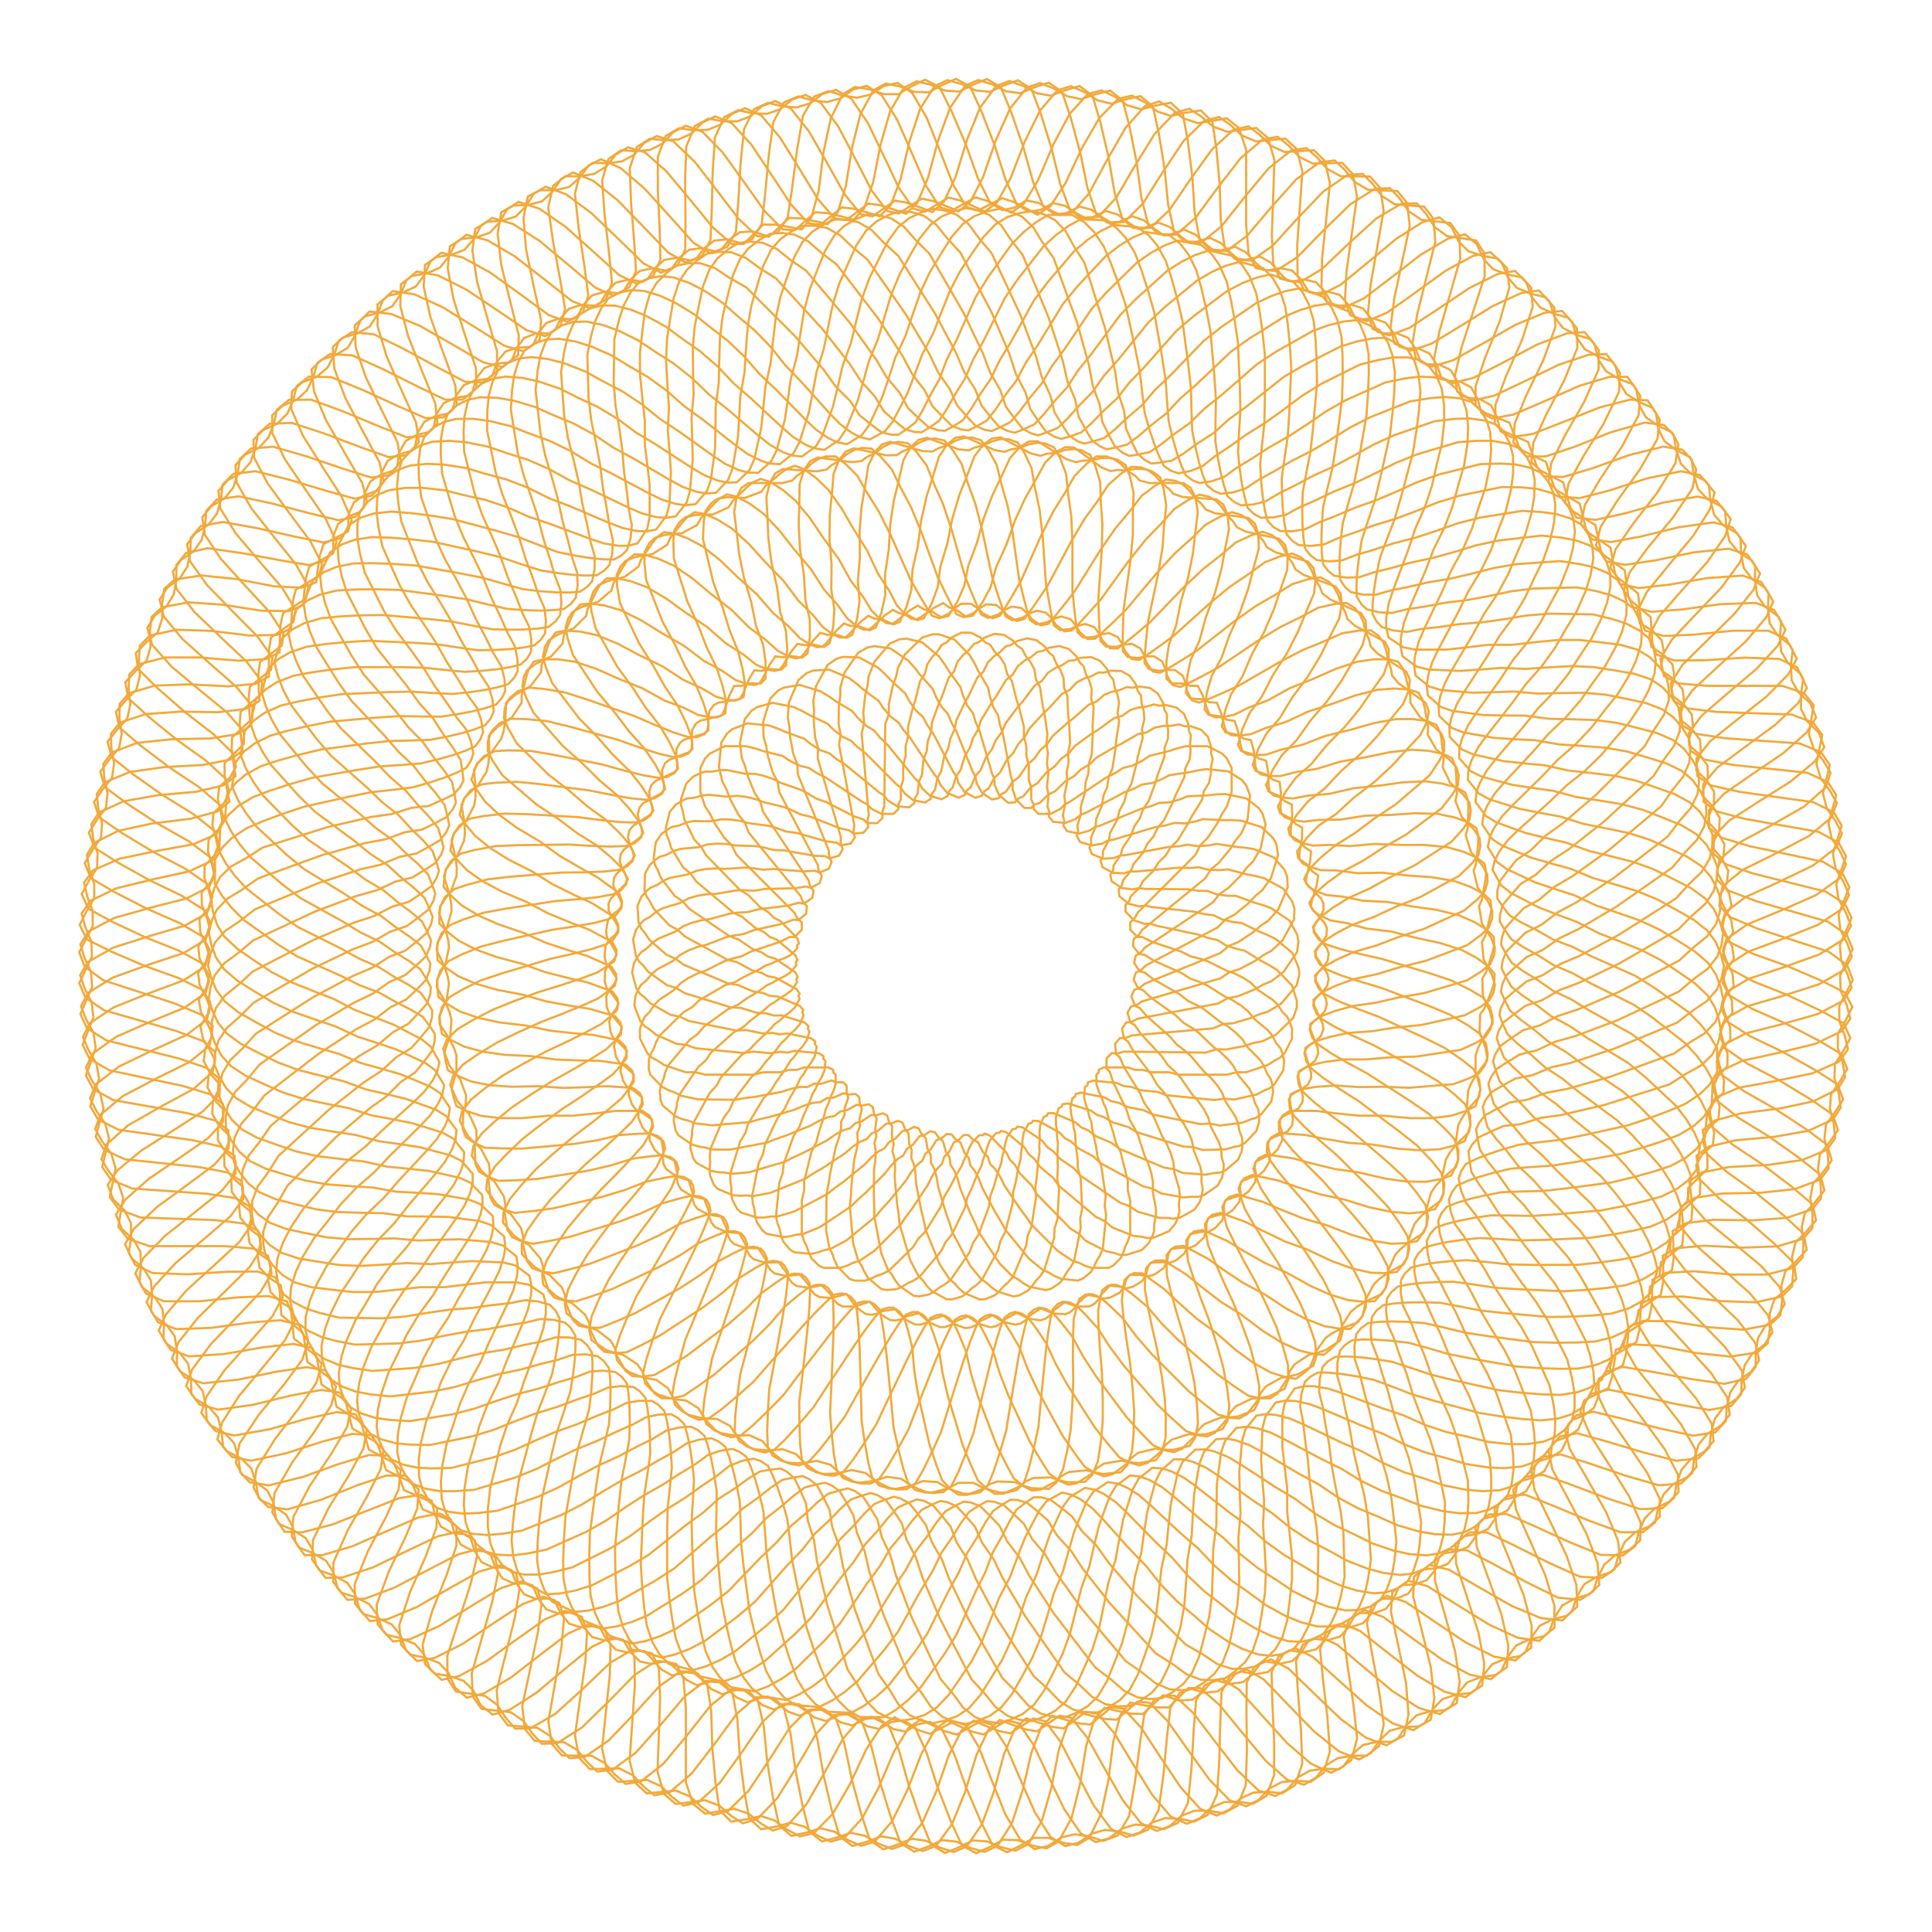
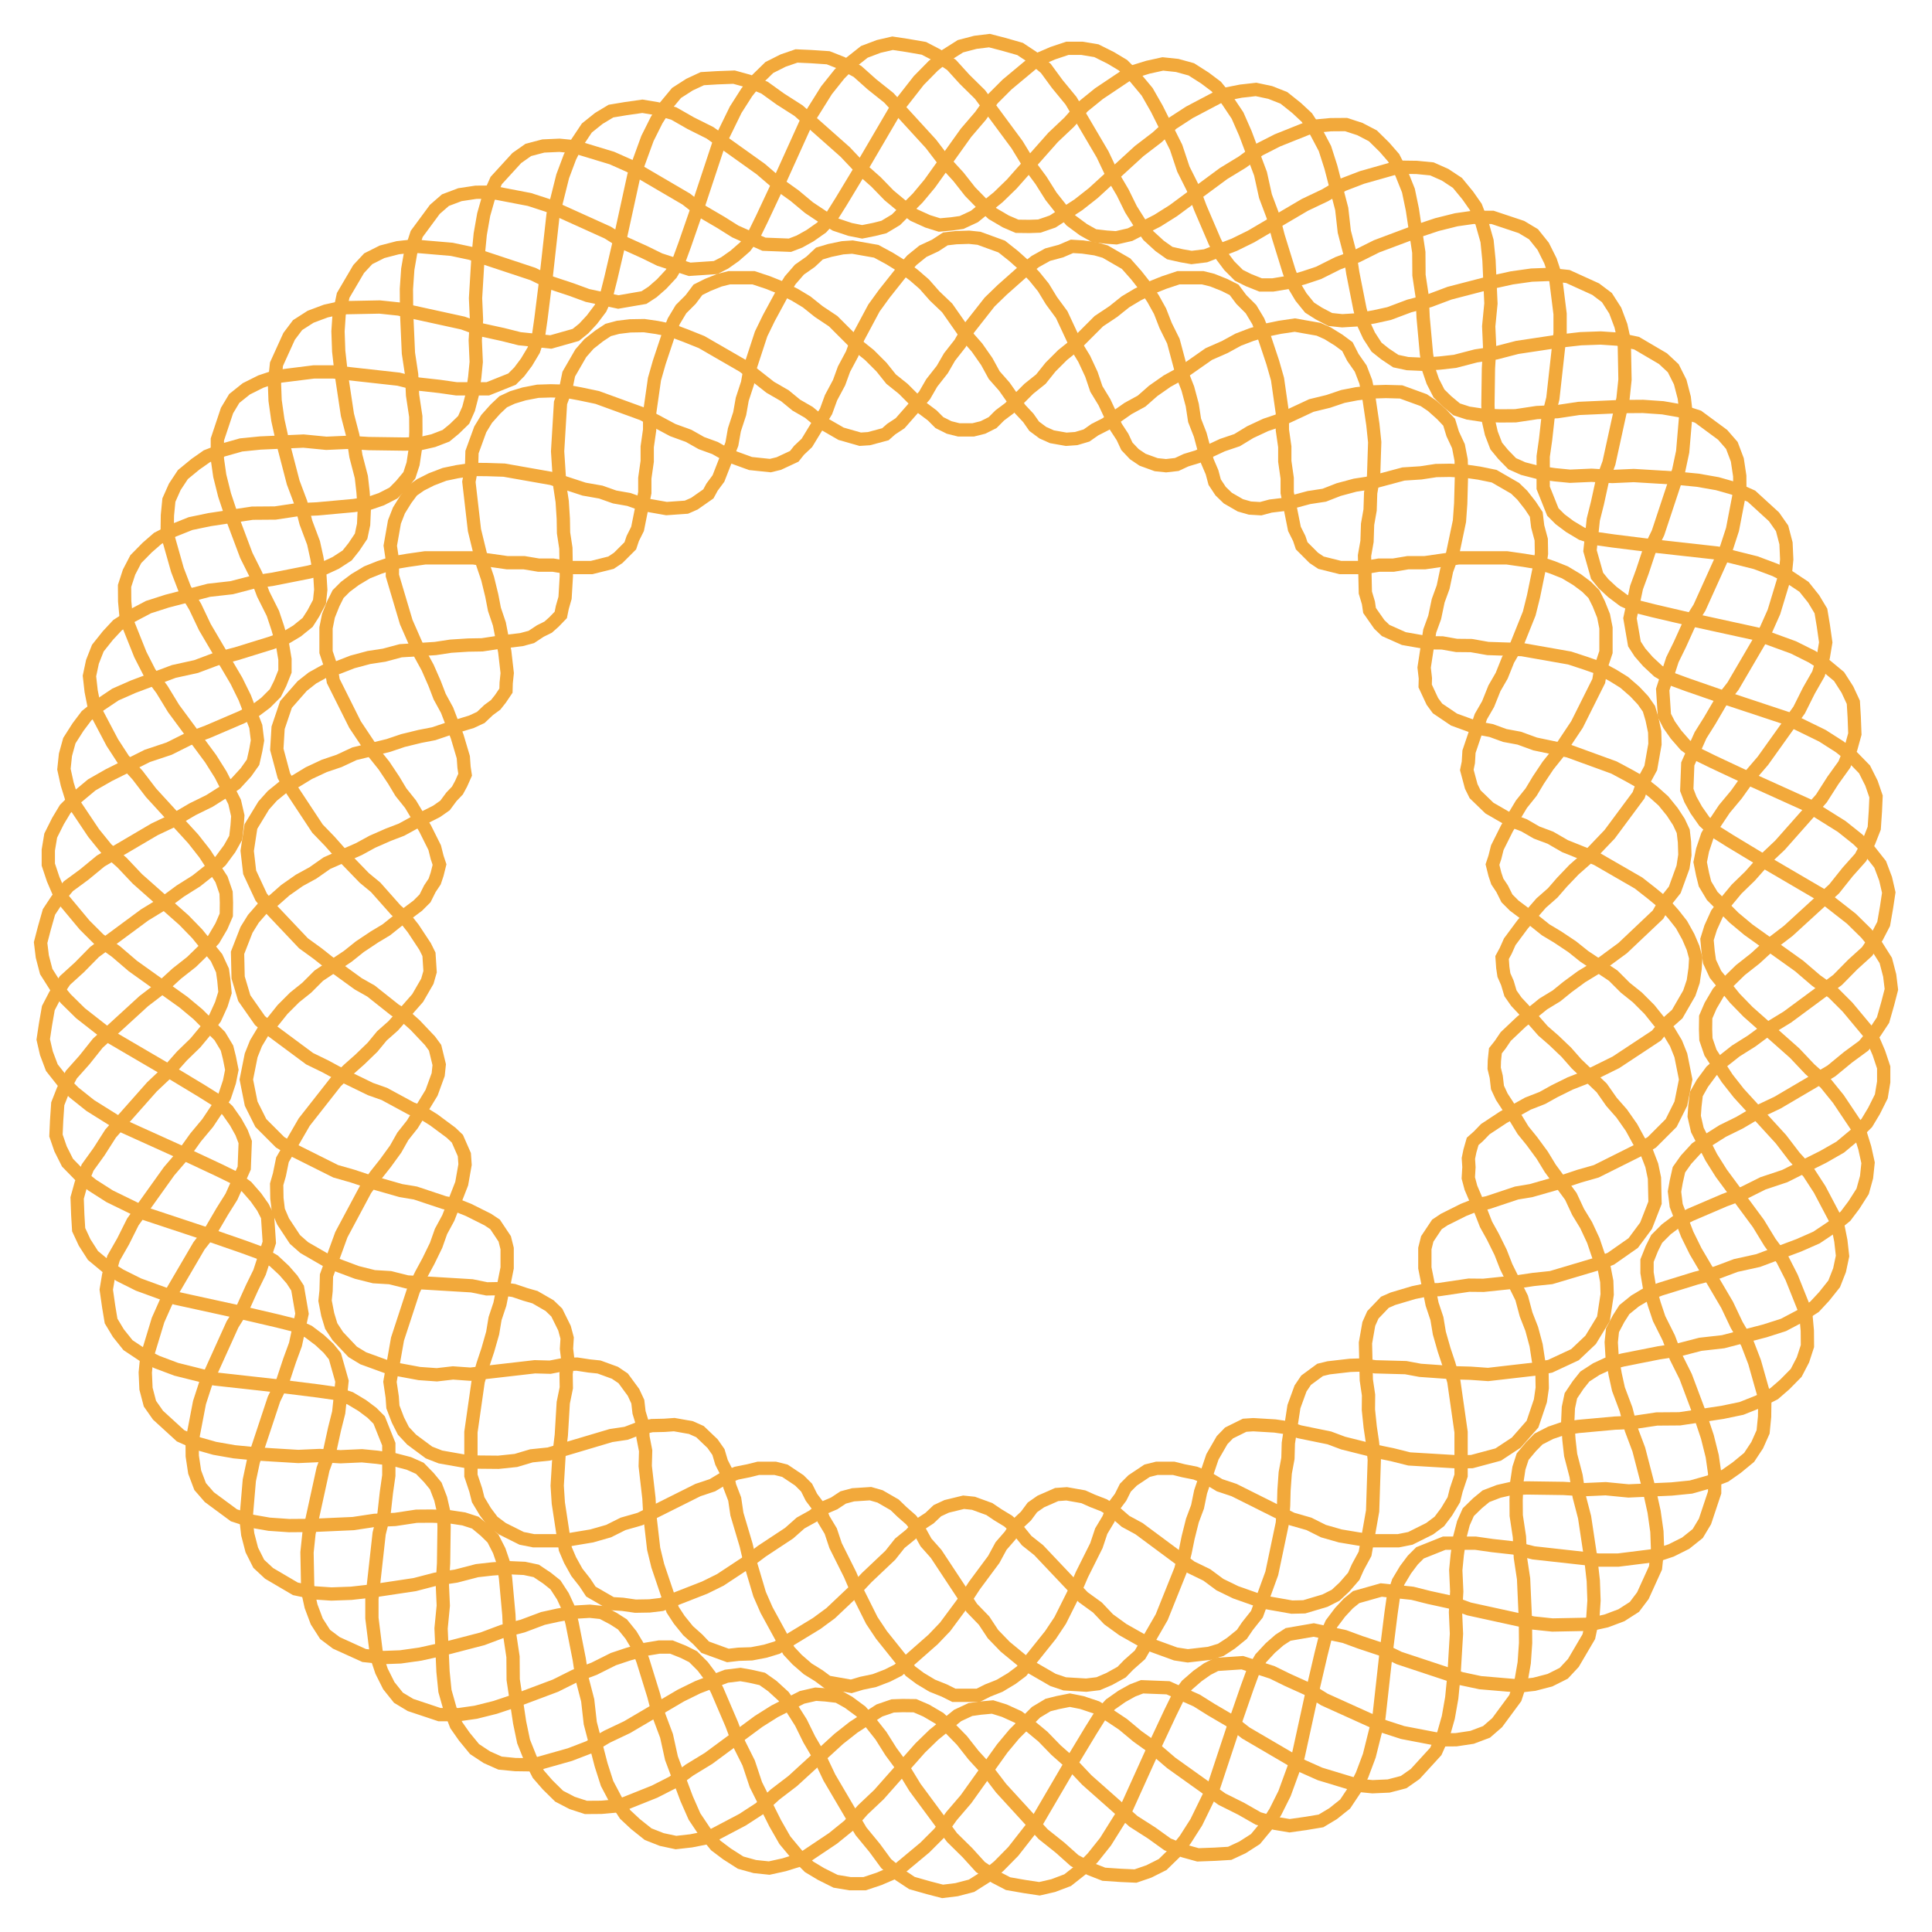
- <svg xmlns="http://www.w3.org/2000/svg" viewBox="0 0 800 800" fill="none" stroke="#F2A93B" stroke-width="0.9" aria-hidden="true">
+ <svg xmlns="http://www.w3.org/2000/svg" viewBox="0 0 800 800" fill="none" stroke="#F2A93B" stroke-width="5.5" aria-hidden="true">
  <defs>
-     <path id="r0" d="M740 400L754 406L764 411L767 417L764 423L761 428L761 434L763 440L764 446L761 451L751 456L737 459L721 461L710 464L705 468L706 473L707 479L707 484L703 488L699 492L699 497L706 505L717 514L729 524L737 533L739 540L736 545L731 549L728 554L727 560L727 566L723 571L714 573L700 571L684 568L672 566L665 568L662 572L662 578L660 583L656 586L651 588L648 592L650 600L657 612L665 626L670 638L671 647L667 651L661 653L656 656L653 661L651 667L647 671L638 670L626 665L612 657L600 650L592 648L588 651L586 656L583 660L578 662L572 662L568 665L566 672L568 684L571 700L573 714L571 723L566 727L560 727L554 728L549 731L545 736L540 739L533 737L524 729L514 717L505 706L497 699L492 699L488 703L484 707L479 707L473 706L468 705L464 710L461 721L459 737L456 751L451 761L446 764L440 763L434 761L428 761L423 764L417 767L411 764L406 754L400 740L395 726L390 716L385 713L380 714L375 717L370 716L365 713L361 711L356 712L349 720L342 733L334 747L326 756L320 758L315 755L310 751L304 749L298 750L292 751L287 747L284 738L284 723L284 707L283 695L280 689L275 688L270 689L265 688L261 684L258 679L253 678L245 682L234 691L222 701L211 708L204 710L199 706L196 700L192 696L186 694L180 693L176 689L175 681L179 667L185 652L189 640L189 632L185 629L180 627L175 625L173 620L171 615L168 611L160 611L148 615L133 621L119 625L111 624L107 620L106 614L104 608L100 604L94 601L90 596L92 589L99 578L109 566L118 555L122 547L121 542L116 539L112 535L111 530L112 525L111 520L105 517L93 516L77 516L62 516L53 513L49 508L50 502L51 496L49 490L45 485L42 480L44 474L53 466L67 458L80 451L88 444L89 439L87 435L84 430L83 425L86 420L87 415L84 410L74 405L60 400L46 394L36 389L33 383L36 377L39 372L39 366L37 360L36 354L39 349L49 344L63 341L79 339L90 336L95 332L94 327L93 321L93 316L97 312L101 308L101 303L94 295L83 286L71 276L63 267L61 260L64 255L69 251L72 246L73 240L73 234L77 229L86 227L100 229L116 232L128 234L135 232L138 228L138 222L140 217L144 214L149 212L152 208L150 200L143 188L135 174L130 162L129 153L133 149L139 147L144 144L147 139L149 133L153 129L162 130L174 135L188 143L200 150L208 152L212 149L214 144L217 140L222 138L228 138L232 135L234 128L232 116L229 100L227 86L229 77L234 73L240 73L246 72L251 69L255 64L260 61L267 63L276 71L286 83L295 94L303 101L308 101L312 97L316 93L321 93L327 94L332 95L336 90L339 79L341 63L344 49L349 39L354 36L360 37L366 39L372 39L377 36L383 33L389 36L394 46L400 60L405 74L410 84L415 87L420 86L425 83L430 84L435 87L439 89L444 88L451 80L458 67L466 53L474 44L480 42L485 45L490 49L496 51L502 50L508 49L513 53L516 62L516 77L516 93L517 105L520 111L525 112L530 111L535 112L539 116L542 121L547 122L555 118L566 109L578 99L589 92L596 90L601 94L604 100L608 104L614 106L620 107L624 111L625 119L621 133L615 148L611 160L611 168L615 171L620 173L625 175L627 180L629 185L632 189L640 189L652 185L667 179L681 175L689 176L693 180L694 186L696 192L700 196L706 199L710 204L708 211L701 222L691 234L682 245L678 253L679 258L684 261L688 265L689 270L688 275L689 280L695 283L707 284L723 284L738 284L747 287L751 292L750 298L749 304L751 310L755 315L758 320L756 326L747 334L733 342L720 349L712 356L711 361L713 365L716 370L717 375L714 380L713 385L716 390L726 395Z" />
-     <path id="r1" d="M668 400L677 404L685 409L692 414L699 419L704 424L708 429L711 434L711 439L711 444L708 449L704 453L698 457L691 460L683 463L674 466L665 468L656 470L646 472L637 473L629 474L622 476L616 478L611 480L607 482L605 485L604 488L605 493L607 498L611 503L615 509L620 516L625 524L630 531L636 539L641 547L645 555L649 563L651 571L652 577L652 583L651 588L648 592L644 595L639 597L632 598L625 598L616 597L608 595L599 593L590 590L581 586L572 583L564 580L556 577L550 575L544 574L540 574L536 575L534 578L532 581L531 586L531 592L531 599L532 608L533 616L533 626L534 635L535 645L535 654L534 663L533 671L531 678L528 683L524 687L520 690L515 691L510 691L504 689L498 685L491 681L485 675L478 668L471 661L465 654L459 647L454 640L448 634L444 628L439 624L435 621L431 620L428 620L425 622L421 625L418 630L415 636L411 643L408 651L404 659L400 668L396 677L391 685L386 692L381 699L376 704L371 708L366 711L361 711L356 711L351 708L347 704L343 698L340 691L337 683L334 674L332 665L330 656L328 646L327 637L326 629L324 622L322 616L320 611L318 607L315 605L312 604L307 605L302 607L297 611L291 615L284 620L276 625L269 630L261 636L253 641L245 645L237 649L229 651L223 652L217 652L212 651L208 648L205 644L203 639L202 632L202 625L203 616L205 608L207 599L210 590L214 581L217 572L220 564L223 556L225 550L226 544L226 540L225 536L222 534L219 532L214 531L208 531L201 531L192 532L184 533L174 533L165 534L155 535L146 535L137 534L129 533L122 531L117 528L113 524L110 520L109 515L109 510L111 504L115 498L119 491L125 485L132 478L139 471L146 465L153 459L160 454L166 448L172 444L176 439L179 435L180 431L180 428L178 425L175 421L170 418L164 415L157 411L149 408L141 404L132 400L123 396L115 391L108 386L101 381L96 376L92 371L89 366L89 361L89 356L92 351L96 347L102 343L109 340L117 337L126 334L135 332L144 330L154 328L163 327L171 326L178 324L184 322L189 320L193 318L195 315L196 312L195 307L193 302L189 297L185 291L180 284L175 276L170 269L164 261L159 253L155 245L151 237L149 229L148 223L148 217L149 212L152 208L156 205L161 203L168 202L175 202L184 203L192 205L201 207L210 210L219 214L228 217L236 220L244 223L250 225L256 226L260 226L264 225L266 222L268 219L269 214L269 208L269 201L268 192L267 184L267 174L266 165L265 155L265 146L266 137L267 129L269 122L272 117L276 113L280 110L285 109L290 109L296 111L302 115L309 119L315 125L322 132L329 139L335 146L341 153L346 160L352 166L356 172L361 176L365 179L369 180L372 180L375 178L379 175L382 170L385 164L389 157L392 149L396 141L400 132L404 123L409 115L414 108L419 101L424 96L429 92L434 89L439 89L444 89L449 92L453 96L457 102L460 109L463 117L466 126L468 135L470 144L472 154L473 163L474 171L476 178L478 184L480 189L482 193L485 195L488 196L493 195L498 193L503 189L509 185L516 180L524 175L531 170L539 164L547 159L555 155L563 151L571 149L577 148L583 148L588 149L592 152L595 156L597 161L598 168L598 175L597 184L595 192L593 201L590 210L586 219L583 228L580 236L577 244L575 250L574 256L574 260L575 264L578 266L581 268L586 269L592 269L599 269L608 268L616 267L626 267L635 266L645 265L654 265L663 266L671 267L678 269L683 272L687 276L690 280L691 285L691 290L689 296L685 302L681 309L675 315L668 322L661 329L654 335L647 341L640 346L634 352L628 356L624 361L621 365L620 369L620 372L622 375L625 379L630 382L636 385L643 389L651 392L659 396Z" />
-     <path id="r2" d="M582 400L592 403L601 406L609 410L614 413L617 417L618 421L618 424L616 427L614 430L612 434L611 437L611 440L611 444L612 447L613 451L612 455L611 458L607 460L601 462L593 463L584 463L573 462L563 462L553 461L545 460L538 460L534 460L531 462L530 464L530 466L531 469L531 472L530 474L529 476L527 478L524 479L522 480L520 481L519 484L520 487L522 492L526 498L531 505L537 513L543 522L548 530L552 538L555 545L556 551L555 555L552 557L549 559L546 560L542 561L539 563L536 565L534 568L533 571L531 574L529 577L526 579L522 579L517 578L511 574L504 569L496 562L488 555L481 548L475 541L469 536L465 533L462 532L460 532L458 534L456 536L455 538L453 540L451 541L448 541L446 541L443 540L440 539L438 540L436 542L435 546L434 552L433 560L432 570L431 580L430 591L428 600L426 608L424 614L421 617L417 618L414 618L410 617L407 616L403 614L400 614L397 614L393 616L390 617L386 618L383 618L379 617L376 614L374 608L372 600L370 591L369 580L368 570L367 560L366 552L365 546L364 542L362 540L360 539L357 540L354 541L352 541L349 541L347 540L345 538L344 536L342 534L340 532L338 532L335 533L331 536L325 541L319 548L312 555L304 562L296 569L289 574L283 578L278 579L274 579L271 577L269 574L267 571L266 568L264 565L261 563L258 561L254 560L251 559L248 557L245 555L244 551L245 545L248 538L252 530L257 522L263 513L269 505L274 498L278 492L280 487L281 484L280 481L278 480L276 479L273 478L271 476L270 474L269 472L269 469L270 466L270 464L269 462L266 460L262 460L255 460L247 461L237 462L227 462L216 463L207 463L199 462L193 460L189 458L188 455L187 451L188 447L189 444L189 440L189 437L188 434L186 430L184 427L182 424L182 421L183 417L186 413L191 410L199 406L208 403L218 400L228 397L237 395L245 393L251 391L254 389L256 386L256 384L255 382L253 379L252 377L252 374L253 372L255 370L257 368L259 366L260 364L259 362L257 359L253 355L247 350L239 345L231 339L222 333L215 327L208 321L204 315L202 311L202 307L203 304L206 301L209 299L212 297L214 294L216 291L216 288L217 284L218 280L219 277L221 274L225 273L231 273L238 274L247 277L256 281L266 285L275 290L283 293L289 296L294 297L297 297L299 296L300 294L301 291L302 288L303 286L304 284L307 284L310 283L312 283L315 283L317 281L317 278L317 274L316 267L313 259L311 249L308 239L306 229L305 220L304 212L305 206L307 202L310 200L313 200L317 200L321 200L324 200L328 199L330 197L333 195L336 192L339 190L342 189L346 189L350 192L355 197L359 204L364 212L369 222L373 231L377 240L381 247L384 252L386 255L389 256L391 255L393 254L395 252L398 250L400 250L402 250L405 252L407 254L409 255L411 256L414 255L416 252L419 247L423 240L427 231L431 222L436 212L441 204L445 197L450 192L454 189L458 189L461 190L464 192L467 195L470 197L472 199L476 200L479 200L483 200L487 200L490 200L493 202L495 206L496 212L495 220L494 229L492 239L489 249L487 259L484 267L483 274L483 278L483 281L485 283L488 283L490 283L493 284L496 284L497 286L498 288L499 291L500 294L501 296L503 297L506 297L511 296L517 293L525 290L534 285L544 281L553 277L562 274L569 273L575 273L579 274L581 277L582 280L583 284L584 288L584 291L586 294L588 297L591 299L594 301L597 304L598 307L598 311L596 315L592 321L585 327L578 333L569 339L561 345L553 350L547 355L543 359L541 362L540 364L541 366L543 368L545 370L547 372L548 374L548 377L547 379L545 382L544 384L544 386L546 389L549 391L555 393L563 395L572 397Z" />
-     <path id="r3" d="M504 400L508 402L511 403L515 405L518 407L521 410L524 412L527 414L529 416L531 419L533 421L534 423L535 426L535 428L535 430L534 432L533 434L532 436L530 438L528 439L525 441L522 442L519 443L516 444L512 444L508 445L504 445L500 445L496 445L492 445L488 445L484 444L480 444L477 444L473 443L470 443L467 442L464 442L462 442L460 442L458 442L457 442L455 443L455 444L454 445L454 446L454 448L454 449L455 452L456 454L457 457L458 459L459 463L460 466L461 469L462 473L464 477L465 481L466 485L467 489L467 493L468 497L468 500L468 504L468 507L468 511L467 514L466 516L465 519L464 521L462 523L461 524L459 525L457 525L454 525L452 525L449 524L447 523L444 522L441 520L438 518L436 516L433 513L430 510L427 507L425 504L422 500L420 497L418 494L416 491L414 487L412 484L410 482L409 479L407 477L406 475L405 473L403 472L402 471L401 470L400 470L399 470L398 471L397 472L395 473L394 475L393 477L391 479L390 482L388 484L386 487L384 491L382 494L380 497L378 500L375 504L373 507L370 510L367 513L364 516L362 518L359 520L356 522L353 523L351 524L348 525L346 525L343 525L341 525L339 524L338 523L336 521L335 519L334 516L333 514L332 511L332 507L332 504L332 500L332 497L333 493L333 489L334 485L335 481L336 477L338 473L339 469L340 466L341 463L342 459L343 457L344 454L345 452L346 449L346 448L346 446L346 445L345 444L345 443L343 442L342 442L340 442L338 442L336 442L333 442L330 443L327 443L323 444L320 444L316 444L312 445L308 445L304 445L300 445L296 445L292 445L288 444L284 444L281 443L278 442L275 441L272 439L270 438L268 436L267 434L266 432L265 430L265 428L265 426L266 423L267 421L269 419L271 416L273 414L276 412L279 410L282 407L285 405L289 403L292 402L296 400L300 398L303 397L307 396L311 394L314 393L317 392L320 391L323 390L325 389L327 388L329 388L330 387L331 386L332 385L332 384L332 382L331 381L330 380L329 378L327 376L325 374L323 372L321 370L319 368L316 365L313 362L311 360L308 357L305 354L303 350L300 347L298 344L296 341L294 337L292 334L291 331L290 328L290 325L290 322L290 320L290 318L291 316L292 314L294 312L296 311L298 310L300 309L303 309L306 309L309 309L313 310L316 311L320 312L324 313L327 315L331 317L335 318L338 320L342 322L345 324L348 326L351 328L354 330L357 332L359 333L361 335L363 336L365 337L367 337L368 337L369 337L370 337L371 336L372 335L372 333L373 331L373 329L373 326L374 323L374 320L374 317L375 313L375 309L376 305L376 301L377 297L378 293L379 290L380 286L381 282L383 279L384 275L386 272L388 270L390 267L392 266L394 264L396 263L398 262L400 262L402 262L404 263L406 264L408 266L410 267L412 270L414 272L416 275L417 279L419 282L420 286L421 290L422 293L423 297L424 301L424 305L425 309L425 313L426 317L426 320L426 323L427 326L427 329L427 331L428 333L428 335L429 336L430 337L431 337L432 337L433 337L435 337L437 336L439 335L441 333L443 332L446 330L449 328L452 326L455 324L458 322L462 320L465 318L469 317L473 315L476 313L480 312L484 311L487 310L491 309L494 309L497 309L500 309L502 310L504 311L506 312L508 314L509 316L510 318L510 320L510 322L510 325L510 328L509 331L508 334L506 337L504 341L502 344L500 347L497 350L495 354L492 357L489 360L487 362L484 365L481 368L479 370L477 372L475 374L473 376L471 378L470 380L469 381L468 382L468 384L468 385L469 386L470 387L471 388L473 388L475 389L477 390L480 391L483 392L486 393L489 394L493 396L497 397L500 398Z" />
+     <path id="r0" d="M745 400L752 406L759 411L765 417L770 423L775 429L778 436L780 442L780 448L779 454L776 460L773 465L768 470L762 475L755 479L747 483L739 487L730 490L722 494L714 497L707 500L700 503L694 506L690 509L686 513L684 517L682 522L682 527L683 533L685 540L687 546L691 554L694 562L698 570L701 578L704 586L707 595L709 603L710 610L710 618L708 624L706 630L703 635L698 639L692 642L686 644L678 645L670 646L662 646L653 645L644 644L635 643L627 641L618 640L611 639L604 639L598 639L593 641L588 643L585 646L582 650L579 655L577 661L576 668L575 676L574 684L573 693L572 702L571 711L569 719L567 727L564 735L561 741L557 747L552 751L547 754L541 755L534 756L528 755L521 753L514 749L506 745L499 740L492 735L485 730L478 724L471 719L465 714L459 710L454 707L448 705L443 704L438 705L434 706L429 709L425 713L420 718L415 724L410 731L405 738L400 745L394 752L389 759L383 765L377 770L371 775L364 778L358 780L352 780L346 779L340 776L335 773L330 768L325 762L321 755L317 747L313 739L310 730L306 722L303 714L300 707L297 700L294 694L291 690L287 686L283 684L278 682L273 682L267 683L260 685L254 687L246 691L238 694L230 698L222 701L214 704L205 707L197 709L190 710L182 710L176 708L170 706L165 703L161 698L158 692L156 686L155 678L154 670L154 662L155 653L156 644L157 635L159 627L160 618L161 611L161 604L161 598L159 593L157 588L154 585L150 582L145 579L139 577L132 576L124 575L116 574L107 573L98 572L89 571L81 569L73 567L65 564L59 561L53 557L49 552L46 547L45 541L44 534L45 528L47 521L51 514L55 506L60 499L65 492L70 485L76 478L81 471L86 465L90 459L93 454L95 448L96 443L95 438L94 434L91 429L87 425L82 420L76 415L69 410L62 405L55 400L48 394L41 389L35 383L30 377L25 371L22 364L20 358L20 352L21 346L24 340L27 335L32 330L38 325L45 321L53 317L61 313L70 310L78 306L86 303L93 300L100 297L106 294L110 291L114 287L116 283L118 278L118 273L117 267L115 260L113 254L109 246L106 238L102 230L99 222L96 214L93 205L91 197L90 190L90 182L92 176L94 170L97 165L102 161L108 158L114 156L122 155L130 154L138 154L147 155L156 156L165 157L173 159L182 160L189 161L196 161L202 161L207 159L212 157L215 154L218 150L221 145L223 139L224 132L225 124L226 116L227 107L228 98L229 89L231 81L233 73L236 65L239 59L243 53L248 49L253 46L259 45L266 44L272 45L279 47L286 51L294 55L301 60L308 65L315 70L322 76L329 81L335 86L341 90L346 93L352 95L357 96L362 95L366 94L371 91L375 87L380 82L385 76L390 69L395 62L400 55L406 48L411 41L417 35L423 30L429 25L436 22L442 20L448 20L454 21L460 24L465 27L470 32L475 38L479 45L483 53L487 61L490 70L494 78L497 86L500 93L503 100L506 106L509 110L513 114L517 116L522 118L527 118L533 117L540 115L546 113L554 109L562 106L570 102L578 99L586 96L595 93L603 91L610 90L618 90L624 92L630 94L635 97L639 102L642 108L644 114L645 122L646 130L646 138L645 147L644 156L643 165L641 173L640 182L639 189L639 196L639 202L641 207L643 212L646 215L650 218L655 221L661 223L668 224L676 225L684 226L693 227L702 228L711 229L719 231L727 233L735 236L741 239L747 243L751 248L754 253L755 259L756 266L755 272L753 279L749 286L745 294L740 301L735 308L730 315L724 322L719 329L714 335L710 341L707 346L705 352L704 357L705 362L706 366L709 371L713 375L718 380L724 385L731 390L738 395Z" />
+     <path id="r1" d="M662 400L668 404L673 409L678 413L683 418L687 423L691 427L694 432L696 437L697 442L698 447L697 452L696 457L694 461L692 465L688 469L684 473L679 476L673 479L667 482L661 485L654 487L648 489L641 491L634 493L628 494L622 496L616 498L611 499L606 501L602 503L598 505L595 507L593 510L591 513L590 517L590 520L590 525L591 530L592 535L593 540L595 546L596 552L598 559L600 565L602 572L603 579L604 586L605 593L605 599L605 605L605 611L603 617L602 621L599 626L596 630L592 633L588 635L584 637L579 638L573 638L567 638L561 637L555 636L548 634L542 631L535 629L529 626L523 623L517 620L511 617L505 615L500 612L495 610L490 609L486 608L482 608L479 608L475 609L472 611L469 613L466 616L464 620L461 624L459 629L456 634L454 640L451 646L448 652L445 659L442 665L439 671L435 677L431 682L427 687L423 692L419 695L414 698L409 700L405 702L400 702L395 702L391 700L386 698L381 695L377 692L373 687L369 682L365 677L361 671L358 665L355 659L352 652L349 646L346 640L344 634L341 629L339 624L336 620L334 616L331 613L328 611L325 609L321 608L318 608L314 608L310 609L305 610L300 612L295 615L289 617L283 620L277 623L271 626L265 629L258 631L252 634L245 636L239 637L233 638L227 638L221 638L216 637L212 635L208 633L204 630L201 626L198 621L197 617L195 611L195 605L195 599L195 593L196 586L197 579L198 572L200 565L202 559L204 552L205 546L207 540L208 535L209 530L210 525L210 520L210 517L209 513L207 510L205 507L202 505L198 503L194 501L189 499L184 498L178 496L172 494L166 493L159 491L152 489L146 487L139 485L133 482L127 479L121 476L116 473L112 469L108 465L106 461L104 457L103 452L102 447L103 442L104 437L106 432L109 427L113 423L117 418L122 413L127 409L132 404L138 400L144 396L149 392L155 388L160 385L165 381L169 378L173 375L176 372L178 368L180 365L181 362L182 358L181 355L180 351L178 347L176 343L173 338L170 333L166 328L163 323L159 317L155 312L151 306L147 300L144 294L141 288L138 282L137 276L135 270L135 265L135 260L136 255L138 250L140 246L143 243L147 240L152 237L157 235L163 233L169 232L176 231L182 231L189 231L196 231L203 232L210 233L217 233L223 234L229 234L235 235L240 235L245 235L249 234L253 233L256 231L258 229L261 226L262 223L264 219L265 214L266 209L267 204L267 198L268 191L268 185L269 178L269 171L270 164L271 157L273 150L275 144L277 138L279 133L282 128L286 124L289 120L293 118L298 116L302 115L307 115L312 115L318 117L323 119L329 122L334 125L339 129L345 133L350 138L355 143L360 147L365 152L369 157L374 161L378 165L382 169L386 172L389 175L393 177L397 178L400 178L403 178L407 177L411 175L414 172L418 169L422 165L426 161L431 157L435 152L440 147L445 143L450 138L455 133L461 129L466 125L471 122L477 119L482 117L488 115L493 115L498 115L502 116L507 118L511 120L514 124L518 128L521 133L523 138L525 144L527 150L529 157L530 164L531 171L531 178L532 185L532 191L533 198L533 204L534 209L535 214L536 219L538 223L539 226L542 229L544 231L547 233L551 234L555 235L560 235L565 235L571 234L577 234L583 233L590 233L597 232L604 231L611 231L618 231L624 231L631 232L637 233L643 235L648 237L653 240L657 243L660 246L662 250L664 255L665 260L665 265L665 270L663 276L662 282L659 288L656 294L653 300L649 306L645 312L641 317L637 323L634 328L630 333L627 338L624 343L622 347L620 351L619 355L618 358L619 362L620 365L622 368L624 372L627 375L631 378L635 381L640 385L645 388L651 392L656 396Z" />
  </defs>
  <use href="#r0" transform="rotate(0 400 400)" />
-   <use href="#r0" transform="rotate(2 400 400)" />
-   <use href="#r0" transform="rotate(4 400 400)" />
  <use href="#r0" transform="rotate(6 400 400)" />
-   <use href="#r0" transform="rotate(8 400 400)" />
-   <use href="#r0" transform="rotate(10 400 400)" />
  <use href="#r0" transform="rotate(12 400 400)" />
-   <use href="#r0" transform="rotate(14 400 400)" />
-   <use href="#r0" transform="rotate(16 400 400)" />
  <use href="#r0" transform="rotate(18 400 400)" />
+   <use href="#r0" transform="rotate(24 400 400)" />
  <use href="#r1" transform="rotate(0 400 400)" />
-   <use href="#r1" transform="rotate(2.5 400 400)" />
-   <use href="#r1" transform="rotate(5 400 400)" />
-   <use href="#r1" transform="rotate(7.5 400 400)" />
  <use href="#r1" transform="rotate(10 400 400)" />
-   <use href="#r1" transform="rotate(12.5 400 400)" />
-   <use href="#r1" transform="rotate(15 400 400)" />
-   <use href="#r1" transform="rotate(17.5 400 400)" />
  <use href="#r1" transform="rotate(20 400 400)" />
-   <use href="#r1" transform="rotate(22.5 400 400)" />
-   <use href="#r1" transform="rotate(25 400 400)" />
-   <use href="#r1" transform="rotate(27.5 400 400)" />
-   <use href="#r2" transform="rotate(0 400 400)" />
-   <use href="#r2" transform="rotate(4 400 400)" />
-   <use href="#r2" transform="rotate(8 400 400)" />
-   <use href="#r2" transform="rotate(12 400 400)" />
-   <use href="#r2" transform="rotate(16 400 400)" />
-   <use href="#r2" transform="rotate(20 400 400)" />
-   <use href="#r2" transform="rotate(24 400 400)" />
-   <use href="#r2" transform="rotate(28 400 400)" />
-   <use href="#r2" transform="rotate(32 400 400)" />
-   <use href="#r2" transform="rotate(36 400 400)" />
-   <use href="#r3" transform="rotate(0 400 400)" />
-   <use href="#r3" transform="rotate(5.7 400 400)" />
-   <use href="#r3" transform="rotate(11.4 400 400)" />
-   <use href="#r3" transform="rotate(17.1 400 400)" />
-   <use href="#r3" transform="rotate(22.9 400 400)" />
-   <use href="#r3" transform="rotate(28.6 400 400)" />
-   <use href="#r3" transform="rotate(34.3 400 400)" />
-   <use href="#r3" transform="rotate(40 400 400)" />
-   <use href="#r3" transform="rotate(45.7 400 400)" />
+   <use href="#r1" transform="rotate(30 400 400)" />
</svg>
